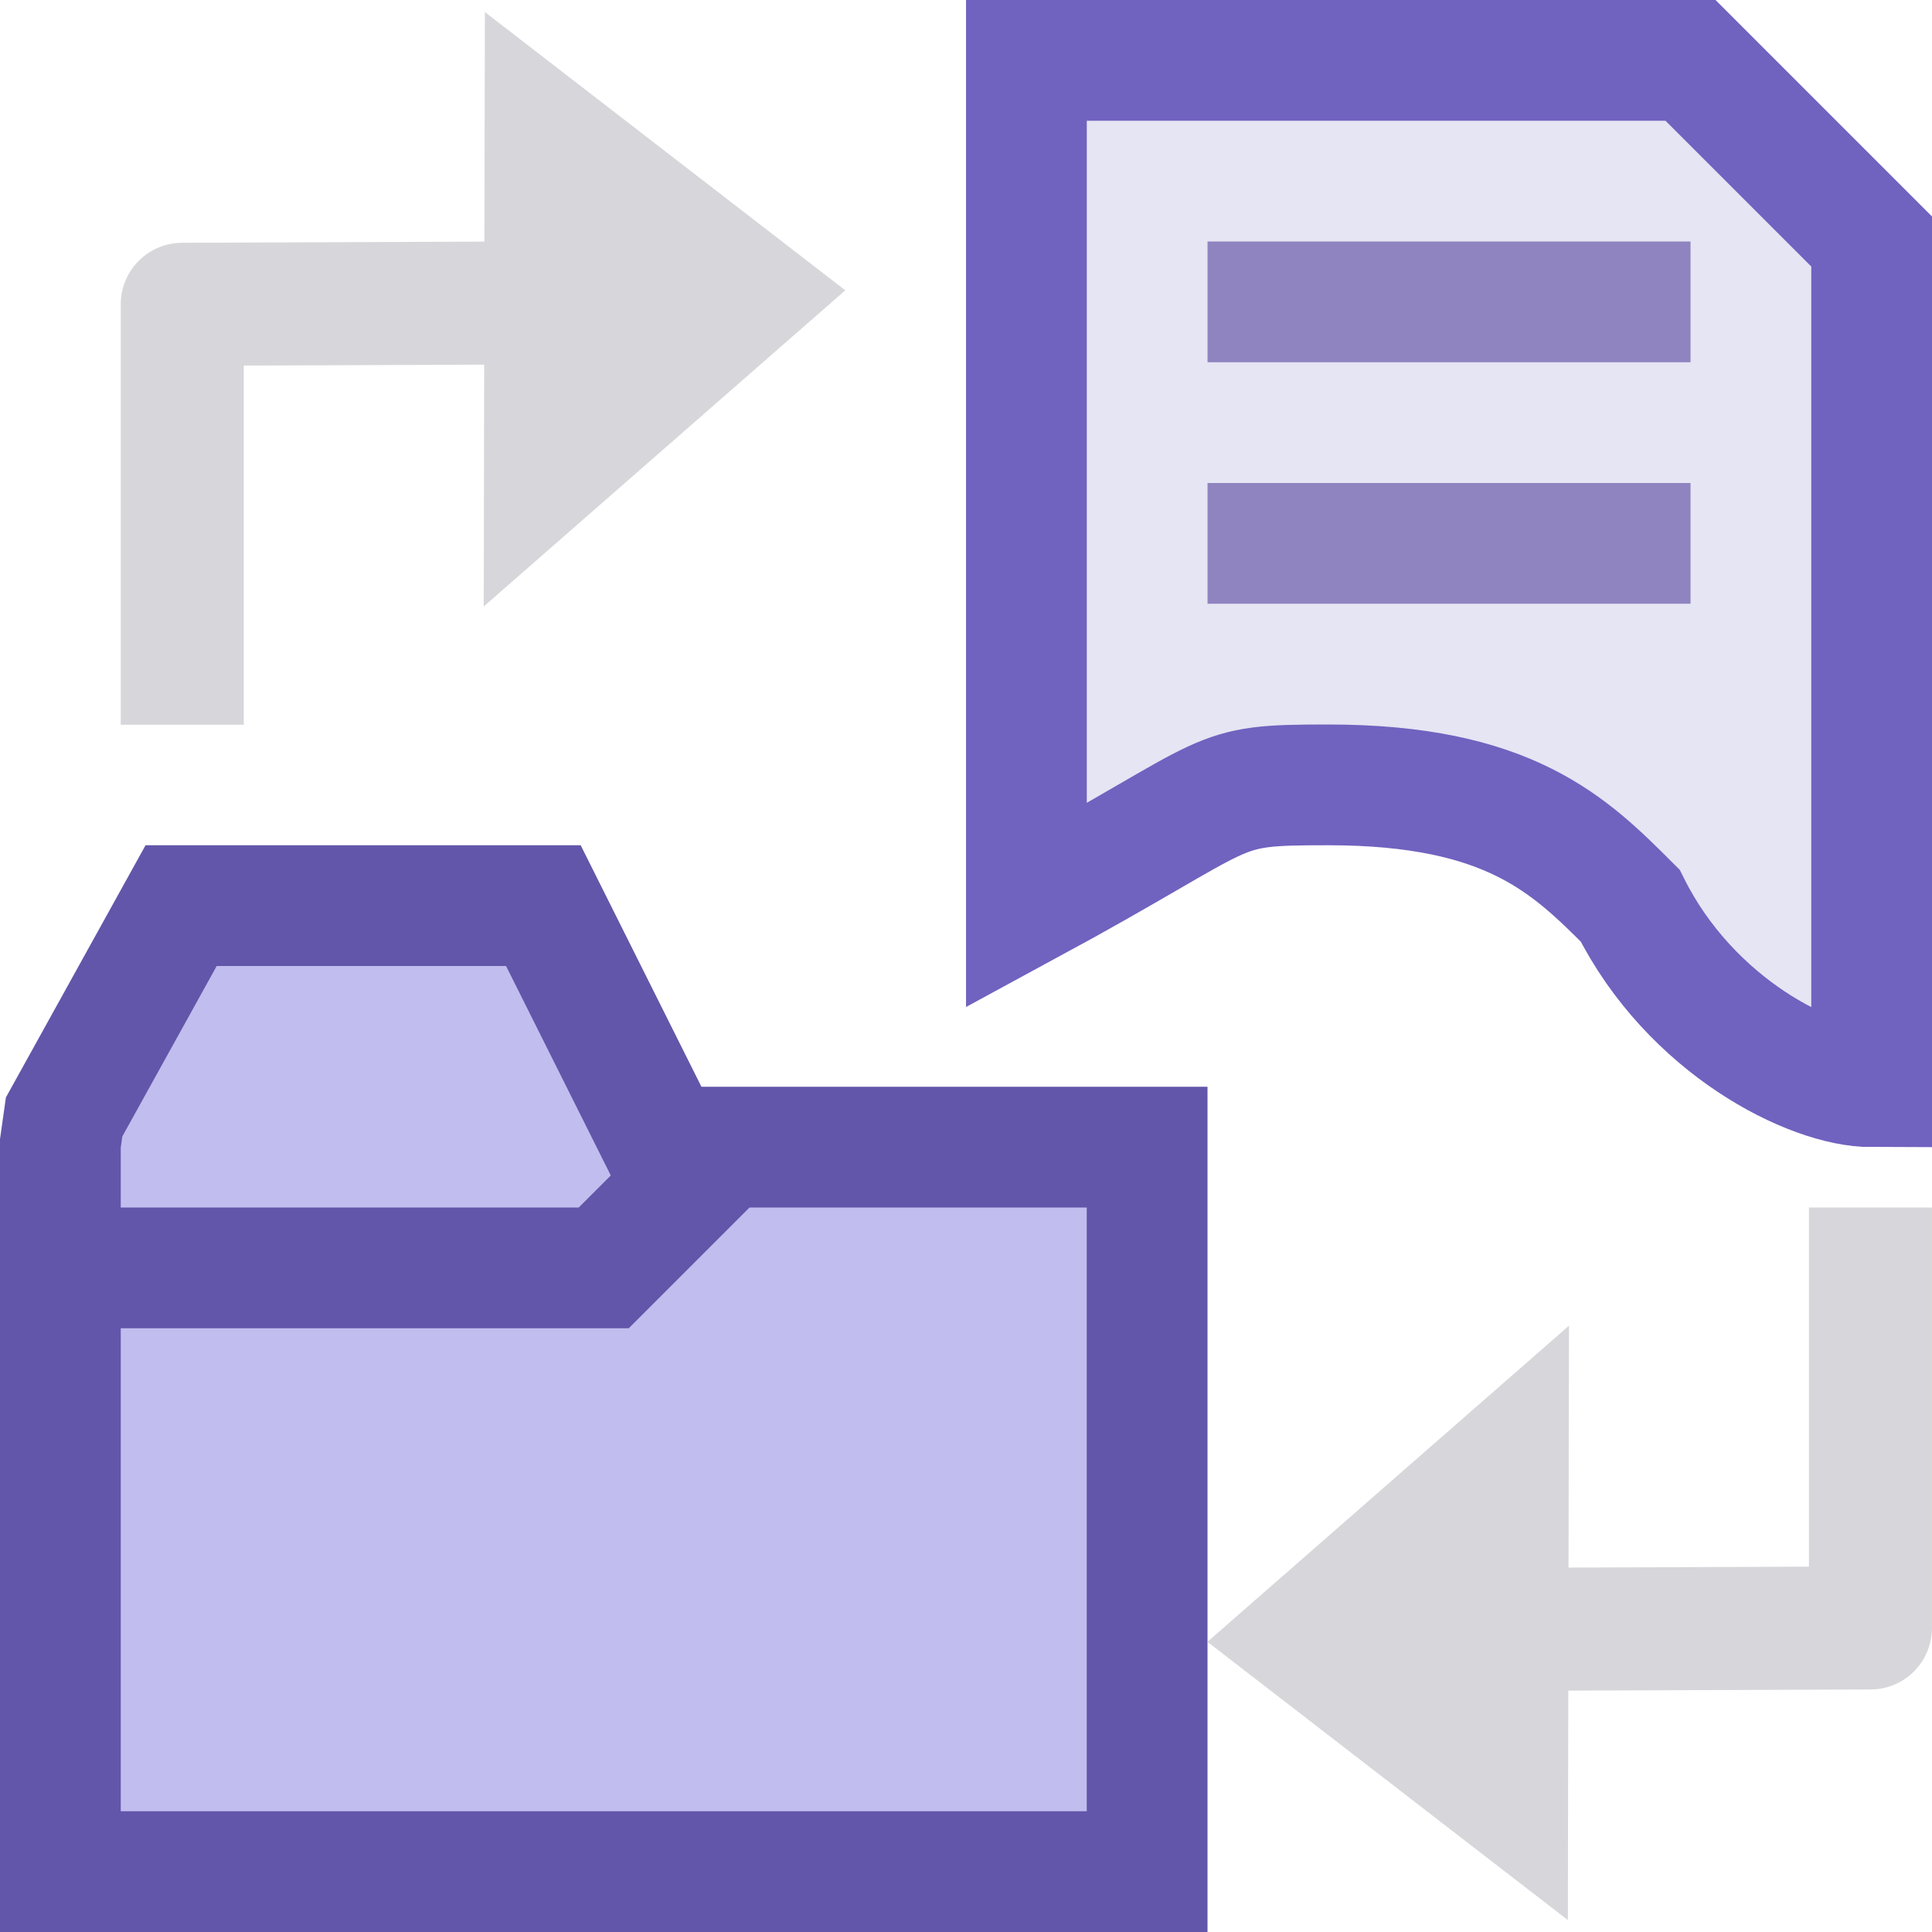
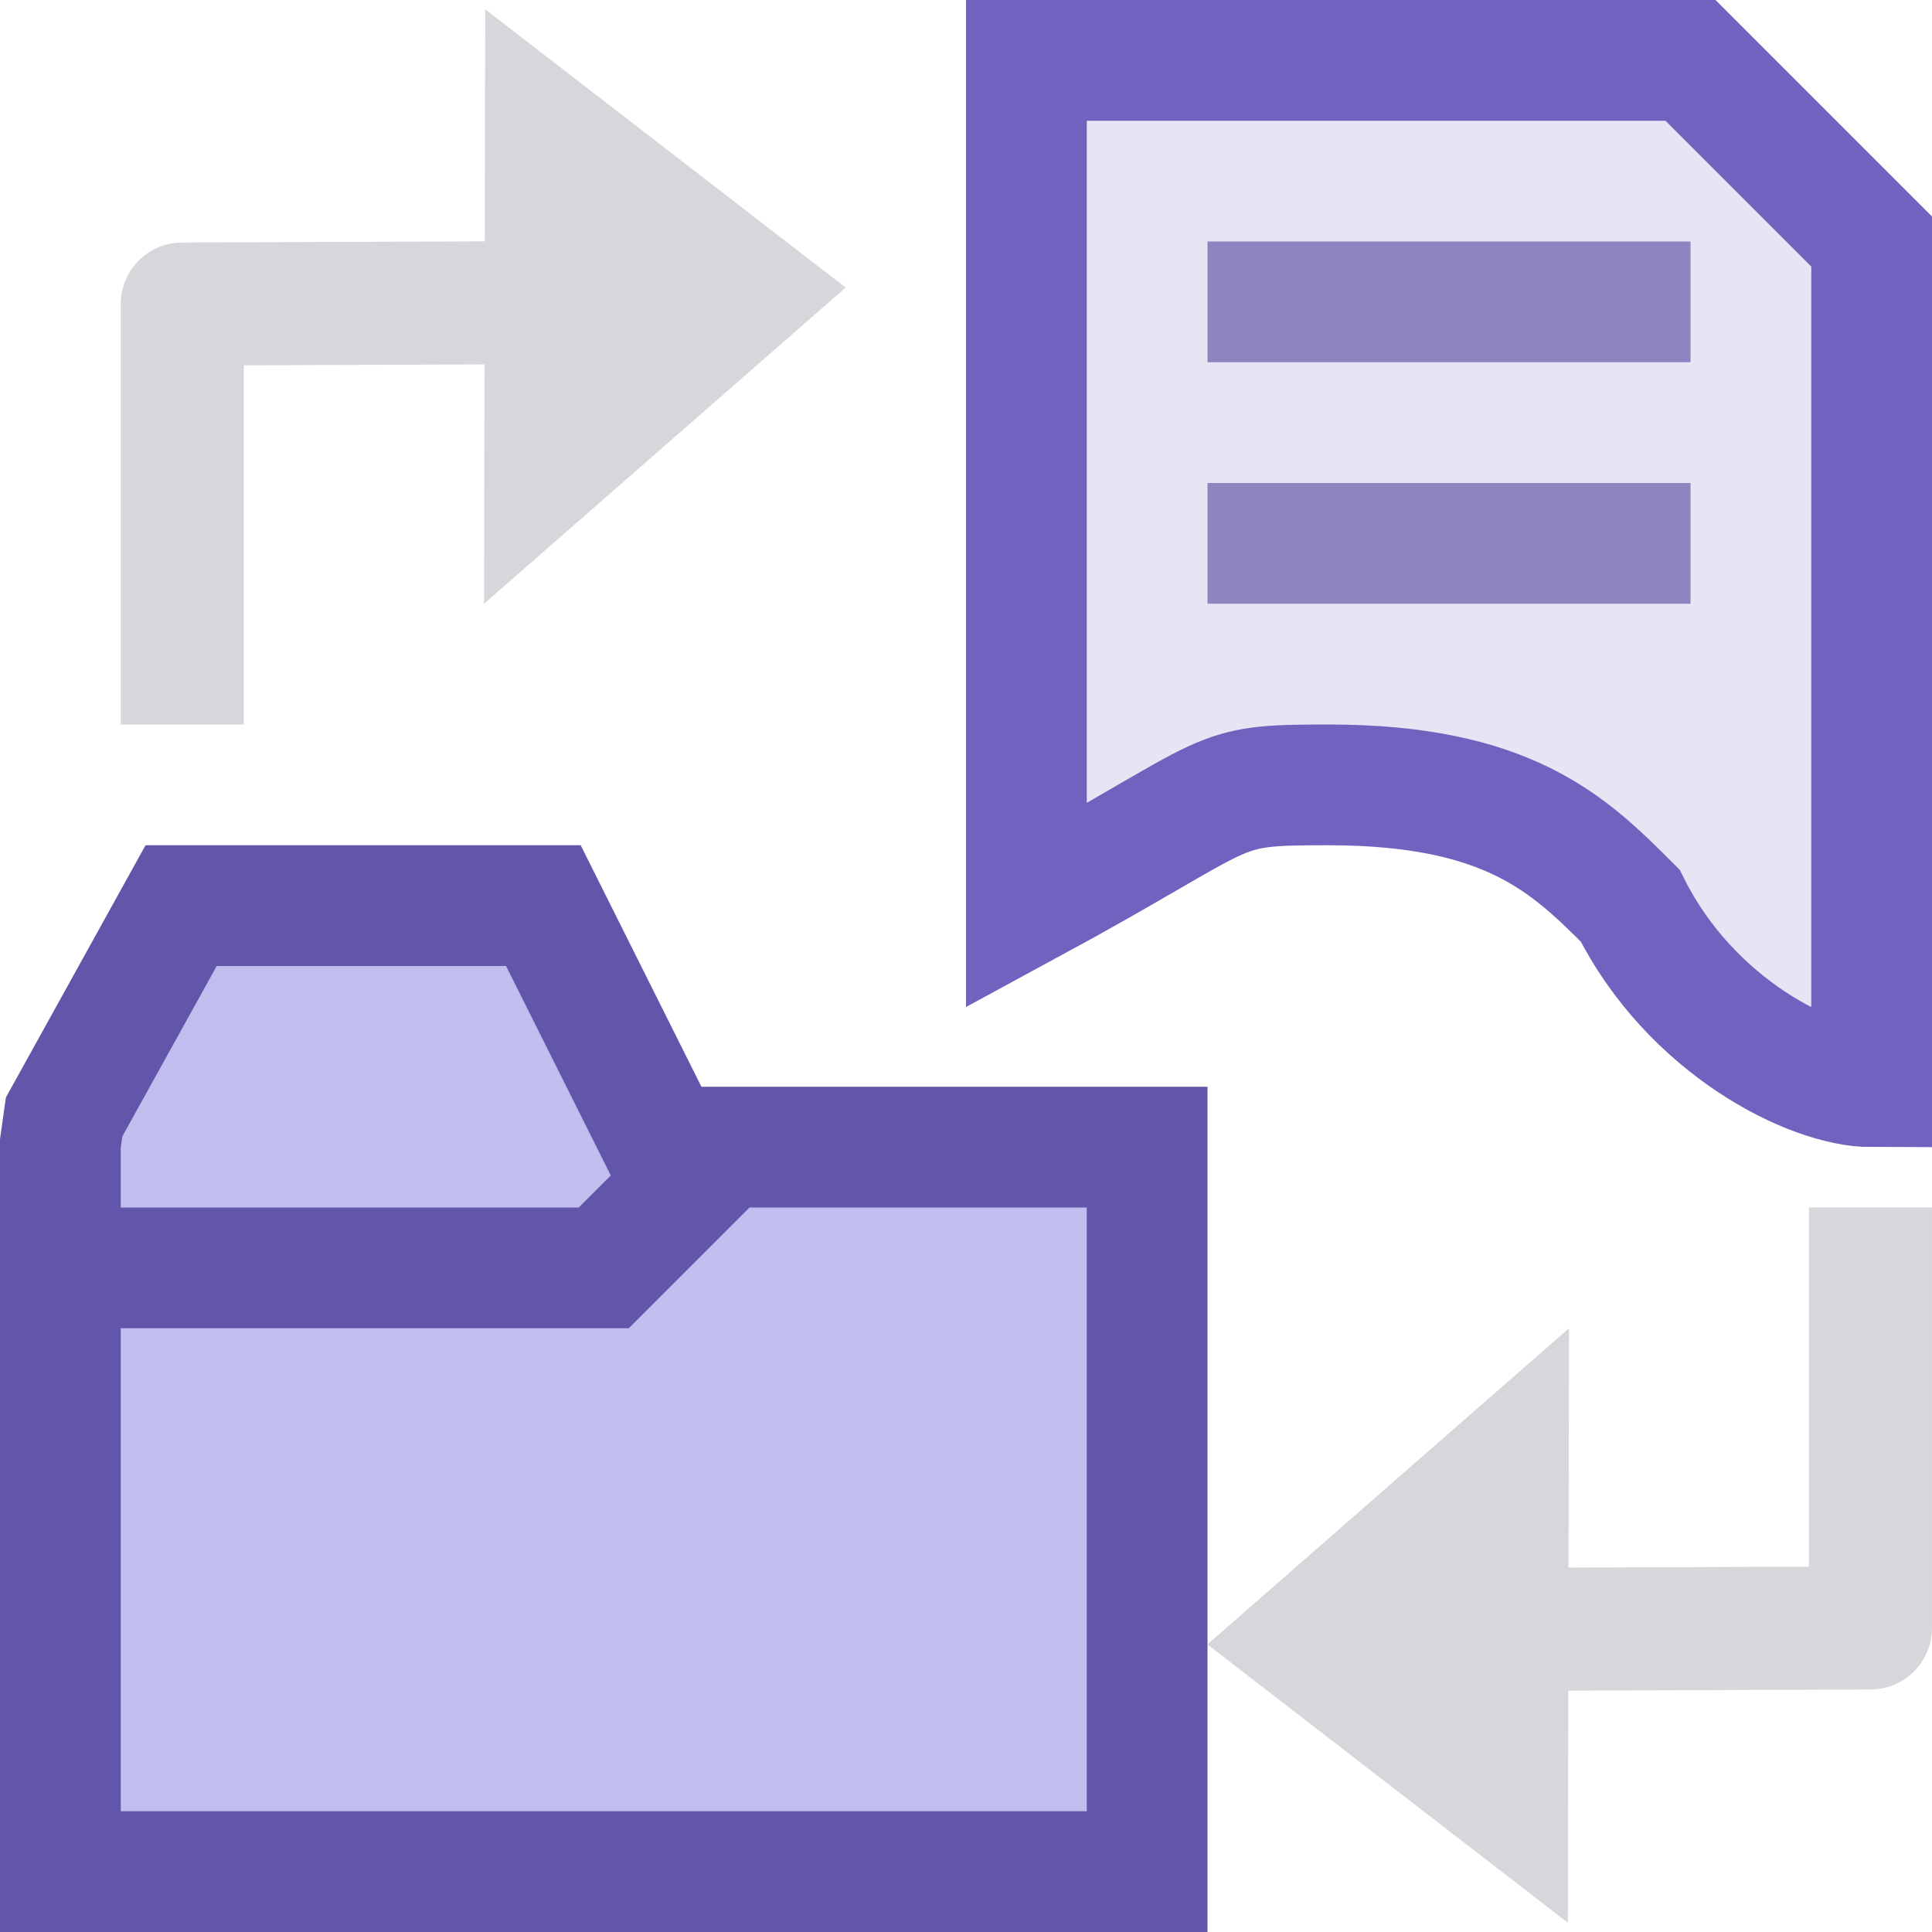
- <svg xmlns="http://www.w3.org/2000/svg" xmlns:ns1="http://www.openswatchbook.org/uri/2009/osb" width="16" height="16" id="svg2" version="1.1">
-   <defs id="defs4">
-     <linearGradient id="linearGradient5347" ns1:paint="gradient">
-       <stop style="stop-color:#000000;stop-opacity:1;" offset="0" id="stop5349" />
-       <stop style="stop-color:#000000;stop-opacity:0;" offset="1" id="stop5351" />
-     </linearGradient>
-   </defs>
-   <g id="layer1" transform="translate(-4.34375,-1036.375)" style="display:inline">
-     <path id="path3849" style="fill:#e5e5f3;fill-opacity:1;stroke:#7062bf;stroke-width:1;stroke-linecap:butt;stroke-linejoin:miter;stroke-miterlimit:4;stroke-opacity:1;stroke-dasharray:none" d="m 12.844,1036.875 0,7 c 1.779,-0.964 1.5,-1 2.5,-1 1.5,0 2,0.5 2.5,1 0.5,1 1.5,1.5 2,1.5 l 0,-7 -1.5,-1.5 z" />
-     <path style="fill:none;stroke:#9084c0;stroke-width:1;stroke-linecap:butt;stroke-linejoin:miter;stroke-miterlimit:4;stroke-opacity:1;stroke-dasharray:none;stroke-dashoffset:0" d="m 14.344,1038.875 4,0" id="path3868" />
-     <path style="fill:none;stroke:#9084c0;stroke-width:1;stroke-linecap:butt;stroke-linejoin:miter;stroke-miterlimit:4;stroke-opacity:1;stroke-dasharray:none;stroke-dashoffset:0" d="m 14.344,1040.875 4,0" id="path3870" />
-     <path style="fill:#c1bdee;fill-opacity:1;stroke:#6256aa;stroke-width:1px;stroke-linecap:butt;stroke-linejoin:miter;stroke-opacity:1" d="m 0.5,9.5 v 6 h 9 v -6 h -4 l -1,-2 h -3 L 0.531,9.25 0.469,9.688" id="path7155" transform="translate(4.34375,1036.375)" />
-     <path style="fill:none;stroke:#6256aa;stroke-width:1px;stroke-linecap:butt;stroke-linejoin:miter;stroke-opacity:1" d="m 6,9.5 -1,1 -4.5,0" id="path7157" transform="translate(4.34375,1036.375)" />
-     <path style="fill:none;stroke:#d7d7db;stroke-width:1.019;stroke-linecap:butt;stroke-linejoin:round;stroke-miterlimit:4;stroke-dasharray:none;stroke-opacity:1" d="m 5.853,1042.377 v -3.482 l 2.588,-0.01" id="path2006" />
-     <path style="fill:#d7d7db;fill-opacity:1;stroke:#d7d7db;stroke-width:1.002;stroke-linecap:round;stroke-linejoin:miter;stroke-miterlimit:4;stroke-dasharray:none;stroke-opacity:1" id="path2008" transform="matrix(0.07961912,0.5998918,-0.4238723,0.1374396,449.3266,894.0991)" d="m 6.134,1040.993 -3.079,-0.587 -3.079,-0.587 2.048,-2.373 2.048,-2.373 1.031,2.96 z" />
-     <path style="fill:none;stroke:#d7d7db;stroke-width:1.019;stroke-linecap:butt;stroke-linejoin:round;stroke-miterlimit:4;stroke-dasharray:none;stroke-opacity:1" d="m 19.834,1046.375 v 3.482 l -2.588,0.01" id="path2014" />
-     <path style="fill:#d7d7db;fill-opacity:1;stroke:#d7d7db;stroke-width:1.002;stroke-linecap:round;stroke-linejoin:miter;stroke-miterlimit:4;stroke-dasharray:none;stroke-opacity:1" id="path2016" transform="matrix(-0.07961912,-0.5998918,0.4238723,-0.1374396,-423.6393,1194.652)" d="m 6.134,1040.993 -3.079,-0.587 -3.079,-0.587 2.048,-2.373 2.048,-2.373 1.031,2.96 z" />
+ <svg xmlns="http://www.w3.org/2000/svg" width="16" height="16" version="1.1">
+   <g transform="translate(-4.3438 -1036.4)">
+     <g>
+       <path d="m12.844 1036.9v7c1.779-0.964 1.5-1 2.5-1 1.5 0 2 0.5 2.5 1 0.5 1 1.5 1.5 2 1.5v-7l-1.5-1.5z" fill="#e5e5f3" stroke="#7062bf" />
+       <path d="m14.344 1038.9h4" fill="none" stroke="#9084c0" />
+       <path d="m14.344 1040.9h4" fill="none" stroke="#9084c0" />
+     </g>
+     <path transform="translate(4.3438 1036.4)" d="m0.5 9.5v6h9v-6h-4l-1-2h-3l-0.969 1.75-0.062 0.438" fill="#c1bdee" stroke="#6256aa" stroke-width="1px" />
+     <path transform="translate(4.3438 1036.4)" d="m6 9.5-1 1h-4.5" fill="none" stroke="#6256aa" stroke-width="1px" />
+     <g stroke="#d7d7db">
+       <path d="m5.853 1042.4v-3.482l2.588-0.01" fill="none" stroke-linejoin="round" stroke-width="1.019" />
+       <path transform="matrix(.079619 .59989 -.42387 .13744 449.33 894.1)" d="m6.134 1041-6.158-1.174 2.048-2.373 2.048-2.373 1.031 2.96z" fill="#d7d7db" stroke-linecap="round" stroke-width="1.002" />
+       <path d="m19.834 1046.4v3.482l-2.588 0.01" fill="none" stroke-linejoin="round" stroke-width="1.019" />
+       <path transform="matrix(-.079619 -.59989 .42387 -.13744 -423.64 1194.7)" d="m6.134 1041-6.158-1.174 2.048-2.373 2.048-2.373 1.031 2.96z" fill="#d7d7db" stroke-linecap="round" stroke-width="1.002" />
+     </g>
  </g>
-   <g id="layer2" style="display:inline" transform="translate(-4.34375,-728.1073)" />
</svg>
